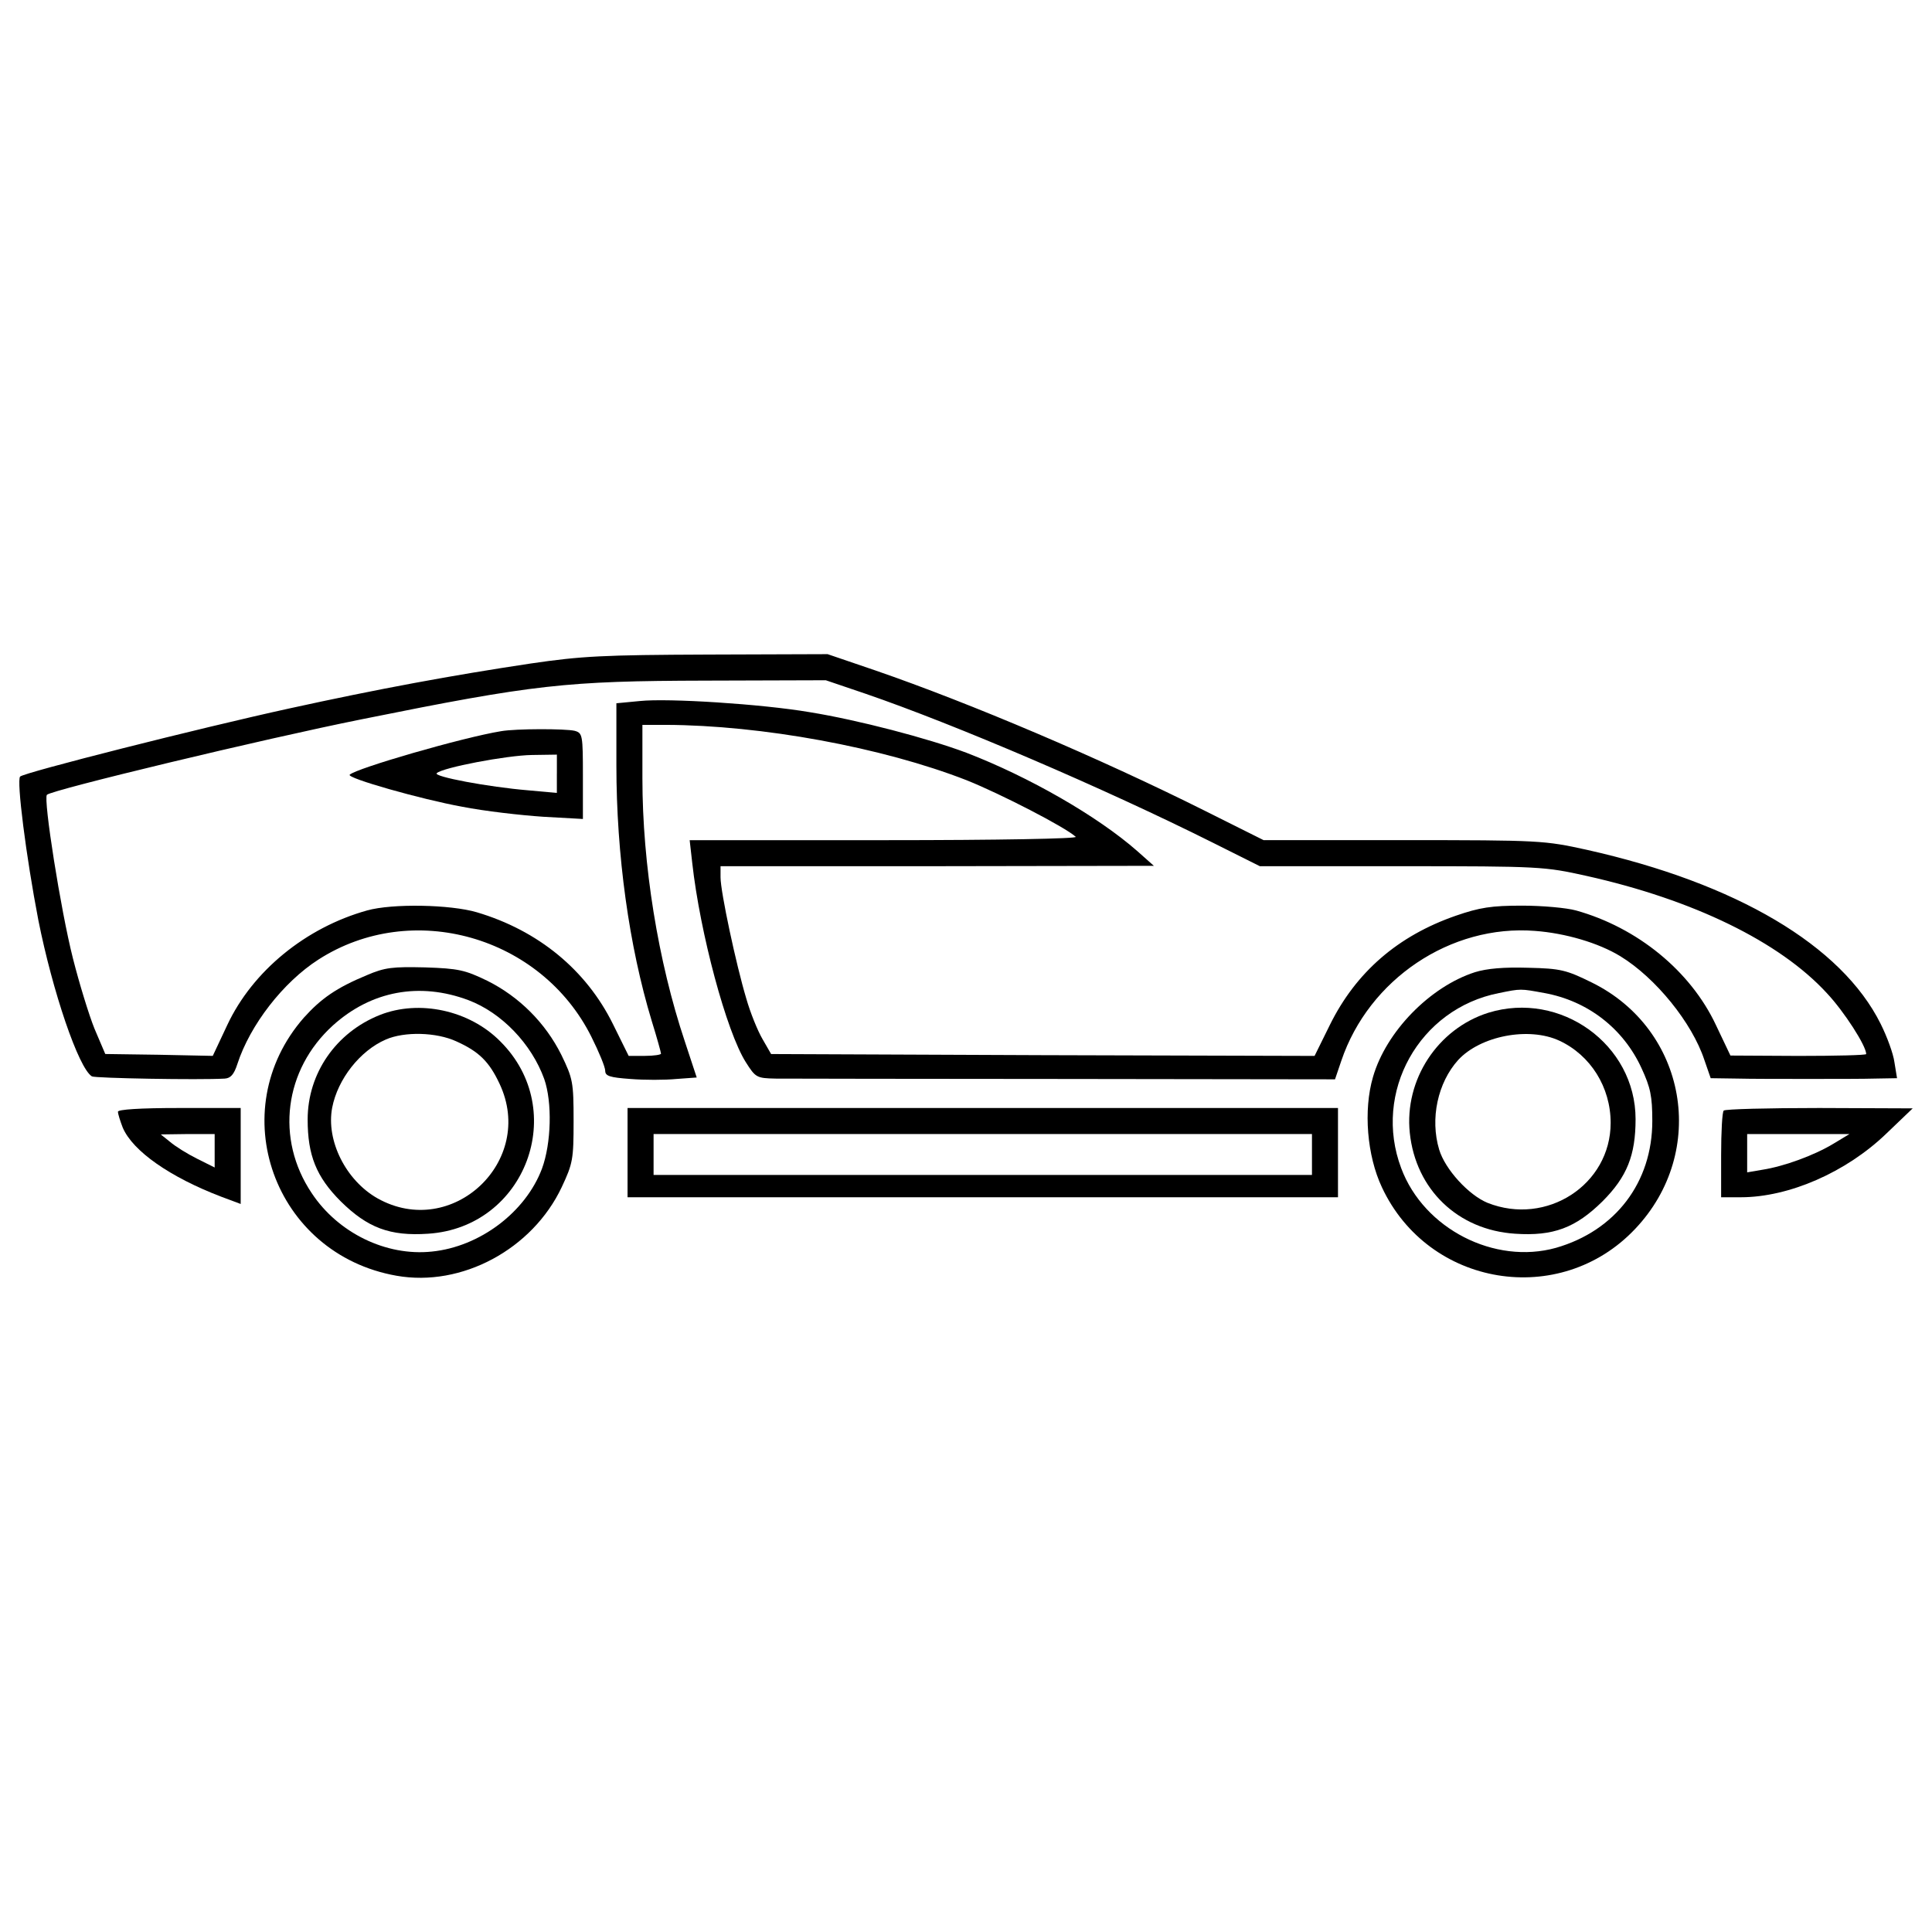
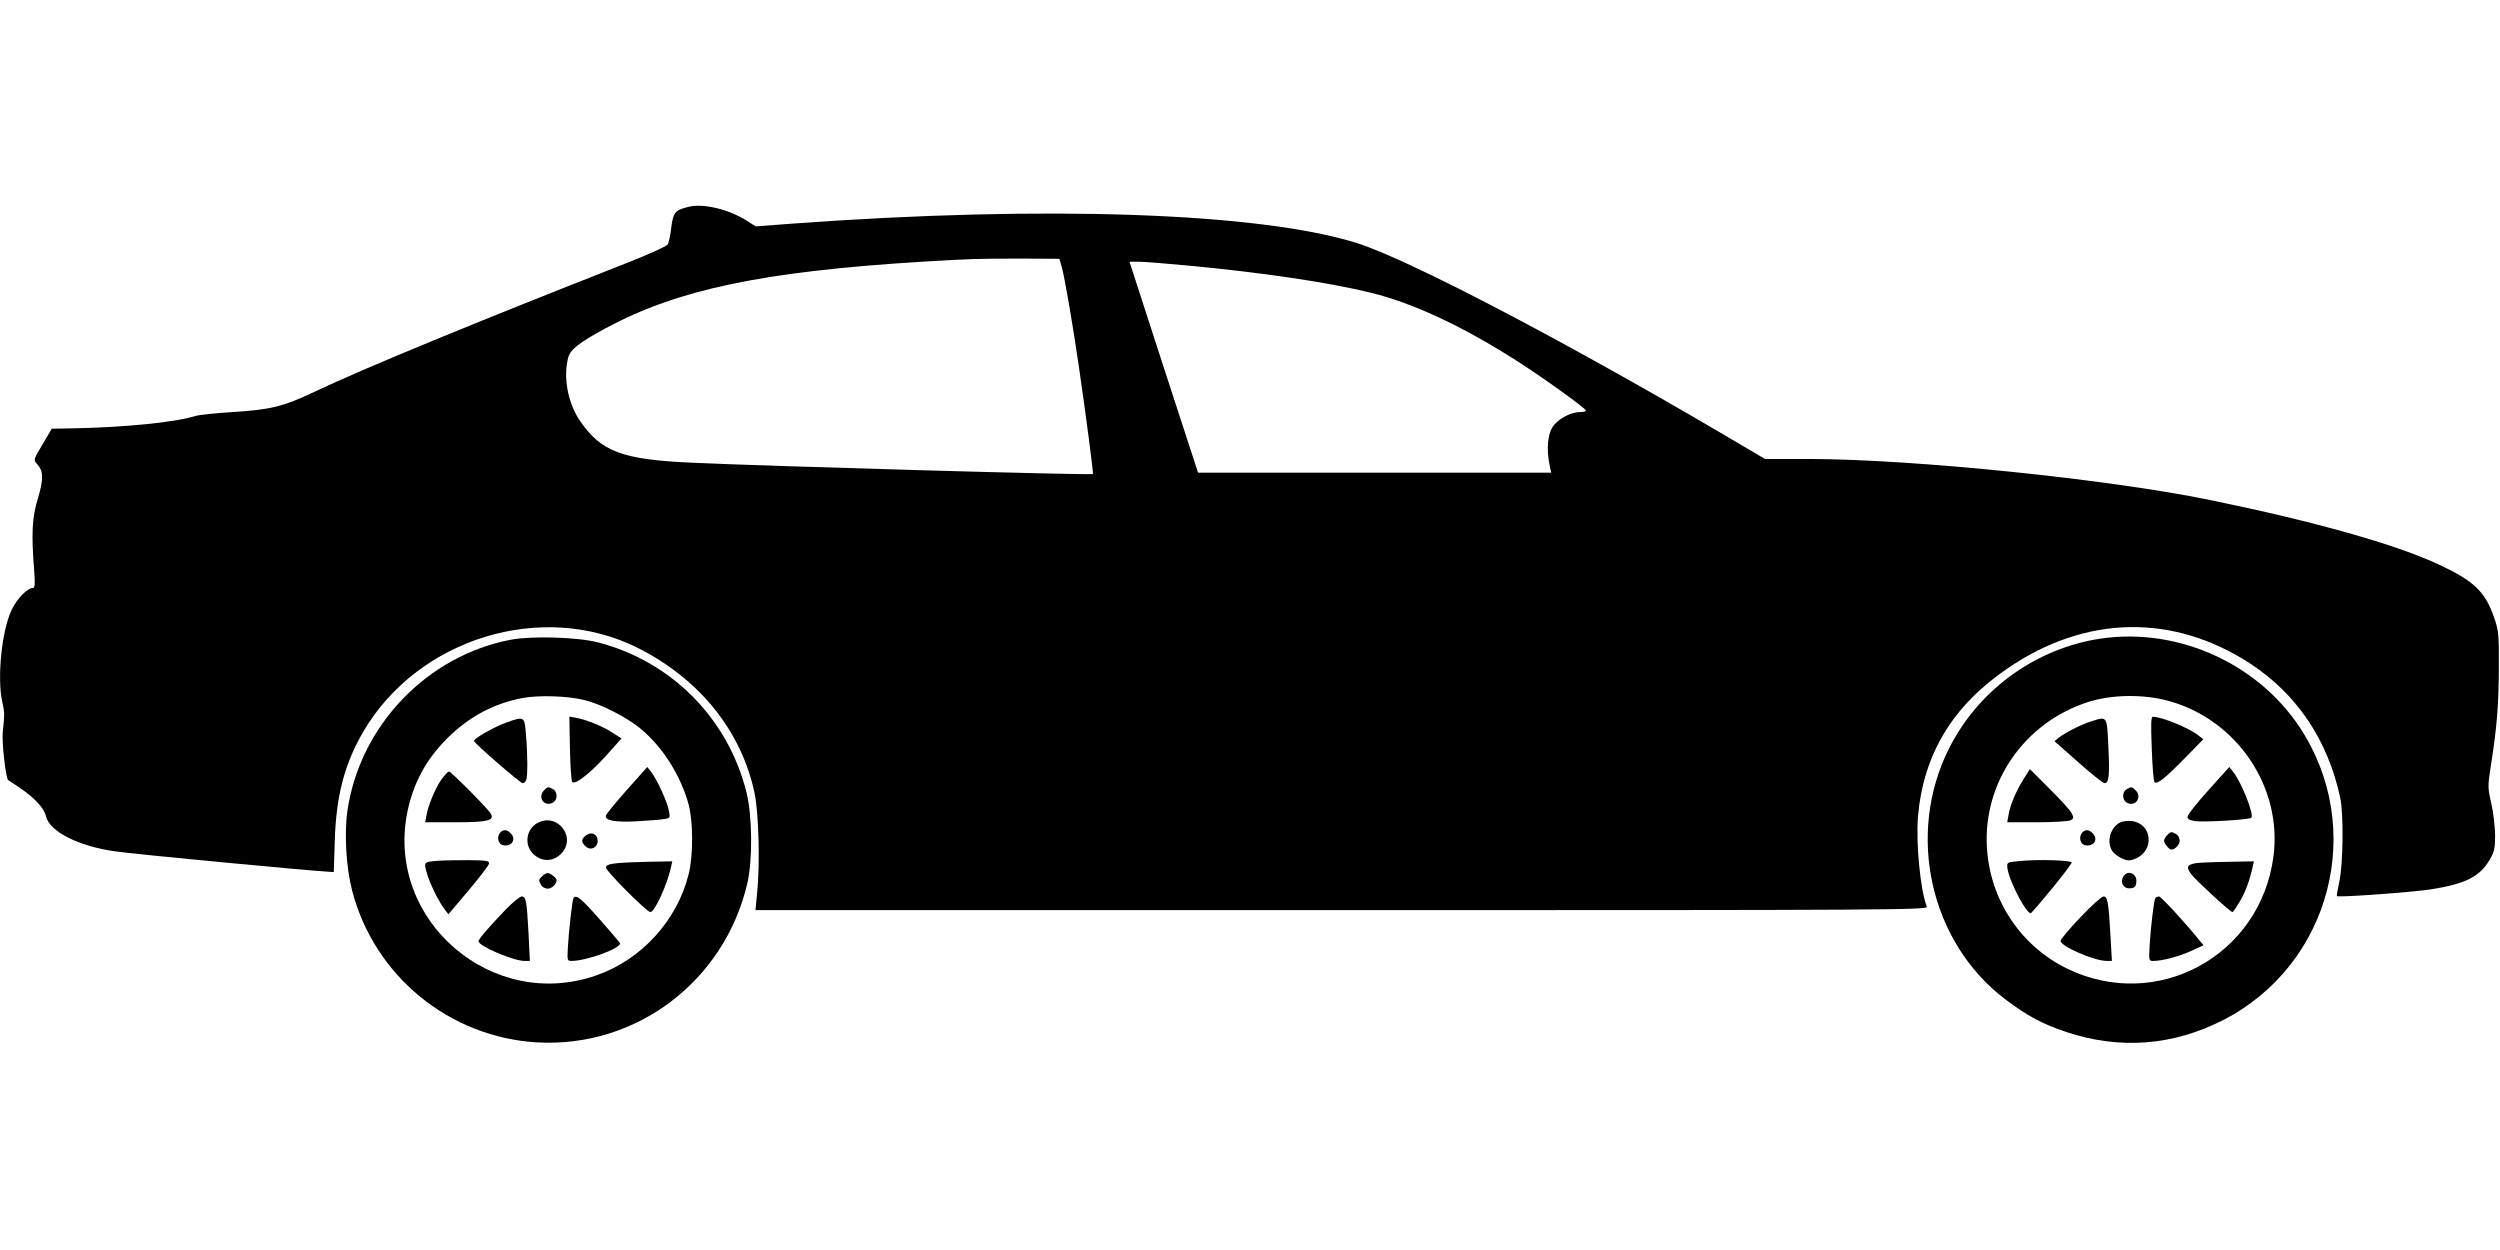
- <svg xmlns="http://www.w3.org/2000/svg" version="1.1" x="0px" y="0px" viewBox="0 0 1000 1000" enable-background="new 0 0 1000 1000" xml:space="preserve">
-   <g>
-     <g transform="translate(0,511) scale(0.1,-0.1)">
-       <path d="M2747.6,1675.8c-410.1-61.6-785.5-130.9-1251.4-233s-1370.8-331.1-1392-352.3c-19.3-19.2,30.8-413.9,94.3-743.2c73.2-367.7,207.9-766.3,277.2-808.6c15.4-9.6,554.5-19.2,687.3-11.5c30.8,1.9,48.1,21.2,65.5,75.1c65.5,202.1,236.8,423.6,419.7,541c485.2,311.9,1153.2,121.3,1413.2-400.5c38.5-77,71.2-155.9,71.2-175.2c0-27,23.1-34.6,130.9-42.4c71.2-5.8,177.1-5.8,236.8,0l105.9,7.7l-61.6,186.8c-138.6,413.9-219.5,916.4-219.5,1361.2v277.2h121.3c494.8-1.9,1118.6-115.5,1557.6-286.9c173.3-69.3,510.2-242.6,564.1-292.6c9.6-9.6-394.7-17.3-989.6-17.3H3569.7l13.5-119.4c40.4-362,177.1-872.1,277.2-1030c50.1-78.9,55.8-82.8,154-84.7c53.9,0,729.7-1.9,1497.9-1.9l1397.7-1.9l32.7,96.3c142.5,421.6,566,706.6,1003.1,671.9c155.9-11.6,327.3-61.6,440.9-130.9c182.9-111.7,371.6-344.6,435.1-537.1l32.7-94.3l132.8-1.9c73.2-1.9,240.7-1.9,373.5-1.9s288.8,0,348.5,1.9l109.7,1.9l-13.5,82.8c-5.8,44.3-38.5,132.9-71.2,198.3c-202.1,406.3-747,727.8-1521,901c-219.5,48.1-238.7,50.1-949.2,50.1h-723.9l-304.2,152.1c-546.8,273.4-1212.9,556.4-1703.9,725.8l-248.4,84.7L3664,1722C3123,1720,3009.4,1714.3,2747.6,1675.8z M4478.4,1519.8c465.9-159.8,1238-490.9,1796.3-770.1l246.4-123.2h733.5c720.1,0,739.3-1.9,956.9-50.1C8764.1,453.2,9210.8,235.7,9455.3-30c90.5-96.3,204.1-273.4,204.1-315.8c0-5.8-157.9-9.6-350.4-9.6l-352.3,1.9l-75.1,157.9c-130.9,279.2-406.2,504.4-723.9,593c-48.1,13.5-173.3,25-279.2,25c-159.8,0-219.5-9.6-342.7-52c-300.4-104-517.9-292.6-652.7-566l-78.9-159.8l-1407.4,3.9l-1405.5,5.8l-44.3,77c-25,42.4-63.5,136.7-84.7,211.8c-52,173.3-132.8,550.6-132.8,625.7v57.8h1122.4l1120.5,1.9l-86.6,77c-204.1,179.1-558.3,383.1-883.7,508.3c-200.2,75.1-560.3,169.4-810.5,209.9c-248.4,42.4-733.5,73.2-879.9,57.8l-121.3-11.6v-321.5c0-462.1,65.5-935.7,182.9-1322.7c27-86.6,48.1-163.7,48.1-169.4c0-5.8-38.5-11.5-82.8-11.5h-84.7l-80.9,163.7c-138.6,281.1-387,485.2-704.7,579.5c-136.7,40.4-437,46.2-568,9.6c-317.7-88.6-593-313.8-723.9-593l-75.1-159.8l-279.2,5.8l-277.2,3.9l-55.8,130.9C460.4-143.6,410.3,20,377.6,149C314,399.3,223.5,975,242.8,996.1c23.1,25,1120.5,288.8,1628.8,390.8c897.2,181,1057,198.3,1779,200.2l623.8,1.9L4478.4,1519.8z" />
-       <path d="M2593.6,1325.4c-200.2-32.7-750.9-192.5-783.6-225.3c-17.3-17.3,369.7-127.1,581.4-165.6c117.4-23.1,304.2-44.3,419.7-52l206-11.5v221.4c0,213.7-1.9,223.3-42.4,234.9C2926.6,1338.8,2670.6,1338.8,2593.6,1325.4z M2882.3,1105.9v-100.1l-148.2,13.5c-207.9,17.3-492.9,71.2-473.6,88.6c28.9,28.9,361.9,92.4,492.9,94.3l129,1.9V1105.9z" />
-       <path d="M1898.5,62.4c-157.9-65.5-236.8-121.3-325.4-219.5c-421.6-481.3-155.9-1224.5,479.4-1336.1c336.9-59.7,702.7,136.7,854.8,458.2c57.8,123.2,61.6,144.4,61.6,342.7c0,202.2-3.9,219.5-63.5,342.7c-82.8,165.6-217.6,300.4-383.1,383.1c-115.5,55.8-148.2,63.5-321.5,69.3C2031.4,106.7,1992.9,102.8,1898.5,62.4z M2424.1-66.6c173.3-65.5,327.3-227.2,392.8-408.2c42.3-121.3,36.6-333.1-11.6-464c-84.7-225.3-321.5-404.3-569.9-429.3c-236.8-25-485.2,96.3-621.9,302.3c-188.7,281.1-142.5,639.2,109.7,868.3C1921.6-18.5,2171.9,27.7,2424.1-66.6z" />
-       <path d="M1965.9-143.6c-227.2-90.5-373.5-302.3-373.5-541c0-184.8,44.3-296.5,171.3-423.6c138.6-136.7,254.1-181,452.4-167.5c504.4,32.7,731.6,639.2,373.5,995.4C2429.9-118.6,2170-62.8,1965.9-143.6z M2362.5-280.3c115.5-52,169.4-104,223.3-219.5c188.7-400.5-246.4-808.6-631.5-593c-163.6,92.4-267.6,298.4-234.9,469.8c28.9,148.3,144.4,294.6,277.2,352.3C2093-228.3,2258.6-232.2,2362.5-280.3z" />
-       <path d="M7633.9,77.8c-232.9-75.1-460.1-308-527.5-542.9c-50.1-171.3-30.8-406.2,46.2-569.9c240.7-516,922.2-627.7,1311.1-215.6C8843-850.2,8731.3-218.7,8240.4,23.9c-132.8,65.5-161.7,73.2-331.2,77C7784.1,104.7,7695.5,97,7633.9,77.8z M7994-30c223.3-40.4,408.2-182.9,502.5-388.9c46.2-100.1,55.8-144.4,55.8-273.4c0-317.7-190.6-568-498.7-656.5c-317.7-88.6-683.5,98.2-800.9,412c-148.2,392.8,92.4,825.9,506.3,906.8C7872.7-6.9,7868.8-6.9,7994-30z" />
-       <path d="M7703.3-132.1c-261.9-82.8-435.1-346.6-406.2-621.9c30.8-292.6,248.4-502.5,544.9-521.7c198.3-13.5,313.8,30.8,452.4,167.5c127.1,127.1,171.3,238.7,171.3,425.5C8465.7-295.7,8076.8-16.6,7703.3-132.1z M8071-276.5c161.7-75.1,265.7-240.7,265.7-425.5c0-319.6-331.2-535.2-637.2-413.9c-98.2,40.4-219.5,173.3-250.3,275.3c-48.1,159.8-7.7,346.6,98.2,464C7662.8-251.4,7913.1-203.3,8071-276.5z" />
-       <path d="M610.5-644.2c0-11.5,11.6-48.1,25-82.8c52-121.3,244.5-256.1,512.1-358.1l98.2-36.6v248.3V-625H928.2C722.2-625,610.5-632.7,610.5-644.2z M1111.1-846.4V-933l-92.4,46.2c-50.1,25-111.7,63.5-138.6,86.6l-48.1,38.5l140.5,1.9h138.6V-846.4z" />
-       <path d="M3248.2-856v-231h1838.6h1838.6v231v231H5086.8H3248.2V-856z M6790.7-865.6v-105.9H5086.8H3382.9v105.9v105.9h1703.9h1703.9V-865.6z" />
-       <path d="M8922-638.4c-7.7-5.8-13.5-109.7-13.5-231V-1087h102c248.4,0,544.9,129,752.8,329.2L9900-626.9l-483.2,1.9C9151.1-625,8927.7-630.7,8922-638.4z M9489.9-809.8c-98.2-59.7-256.1-117.5-367.7-134.8l-78.9-13.5v100.1v98.2h265.7h263.8L9489.9-809.8z" />
-     </g>
+ <svg xmlns="http://www.w3.org/2000/svg" version="1.0" width="1280pt" height="640pt" viewBox="0 0 1280 640" preserveAspectRatio="xMidYMid meet">
+   <g transform="translate(0,640) scale(0.1,-0.1)" fill="#000000" stroke="none">
+     <path d="M3525 5341 c-72 -18 -79 -28 -90 -121 -4 -30 -11 -62 -16 -71 -4 -9 -97 -51 -206 -94 -774 -304 -1348 -540 -1603 -661 -163 -77 -222 -91 -421 -104 -85 -5 -170 -14 -189 -20 -101 -32 -362 -58 -620 -63 l-115 -2 -47 -80 c-47 -78 -47 -80 -29 -100 34 -36 35 -77 5 -177 -30 -99 -34 -178 -19 -370 5 -67 4 -88 -6 -88 -29 0 -83 -56 -110 -114 -50 -106 -74 -343 -48 -467 13 -58 13 -62 3 -159 -5 -54 16 -238 28 -244 2 -1 29 -20 61 -41 73 -49 123 -103 132 -143 17 -79 167 -155 355 -181 104 -15 969 -97 1087 -104 l32 -2 5 160 c7 230 50 394 146 559 281 479 917 673 1405 429 316 -159 530 -424 598 -742 22 -106 29 -365 13 -519 l-8 -82 3002 0 c2855 0 3002 1 2995 18 -33 87 -56 325 -45 461 28 320 177 567 459 759 399 273 847 282 1243 24 239 -157 397 -392 460 -687 18 -84 15 -341 -5 -430 -8 -38 -14 -71 -12 -73 7 -8 386 20 478 34 180 28 253 65 304 152 24 41 28 57 28 127 -1 44 -9 117 -20 163 -18 79 -18 88 -2 190 31 199 40 306 41 497 1 176 -1 195 -23 260 -46 135 -103 190 -283 274 -222 104 -633 220 -1168 330 -523 108 -1524 210 -2054 211 l-229 0 -236 139 c-813 477 -1593 884 -1852 966 -498 157 -1598 195 -2892 100 l-188 -14 -47 30 c-92 58 -223 89 -297 70z m1912 -311 c13 -45 58 -305 88 -515 33 -226 74 -539 71 -542 -7 -7 -1672 40 -2054 58 -357 16 -464 56 -573 215 -62 91 -87 225 -59 326 12 40 56 74 192 148 369 198 799 289 1618 340 246 15 290 16 510 16 l194 -1 13 -45z m649 10 c383 -36 717 -86 934 -139 210 -52 451 -163 720 -332 141 -88 379 -259 380 -271 0 -5 -14 -8 -32 -8 -48 0 -114 -37 -140 -78 -24 -39 -30 -113 -15 -189 l9 -43 -904 0 -904 0 -176 540 -175 540 47 0 c25 0 141 -9 256 -20z" />
+     <path d="M2617 3125 c-431 -82 -774 -440 -838 -875 -17 -117 -7 -292 24 -410 113 -436 497 -751 947 -777 507 -29 959 313 1076 813 28 117 26 348 -4 467 -94 378 -383 670 -760 768 -105 27 -336 34 -445 14z m378 -310 c84 -21 209 -85 280 -142 116 -94 210 -242 251 -393 23 -87 24 -260 0 -355 -58 -237 -242 -439 -473 -519 -531 -186 -1074 277 -969 828 30 152 94 274 206 386 111 110 237 178 385 206 84 16 235 11 320 -11z" />
+     <path d="M2918 2568 c2 -90 7 -167 12 -172 17 -17 108 58 201 166 l51 57 -48 31 c-52 33 -131 65 -185 75 l-34 6 3 -163z" />
+     <path d="M2591 2700 c-62 -22 -167 -82 -164 -94 3 -13 237 -216 249 -216 7 0 15 7 18 16 8 20 8 127 -1 232 -7 95 -8 96 -102 62z" />
+     <path d="M3209 2355 c-57 -64 -105 -123 -107 -131 -6 -25 46 -35 157 -29 58 3 121 8 139 11 33 5 34 6 27 42 -7 44 -64 167 -92 201 l-19 24 -105 -118z" />
+     <path d="M2260 2409 c-31 -44 -68 -133 -77 -186 l-6 -33 155 0 c165 0 201 9 181 44 -13 24 -204 216 -214 216 -5 0 -22 -18 -39 -41z" />
+     <path d="M2786 2354 c-36 -35 0 -87 44 -64 26 14 26 56 1 70 -25 13 -27 13 -45 -6z" />
+     <path d="M2751 2186 c-57 -32 -68 -111 -22 -157 43 -42 101 -43 143 -1 42 42 41 100 -1 143 -33 32 -78 38 -120 15z" />
+     <path d="M2560 2136 c-19 -23 -8 -61 18 -64 44 -7 67 32 36 62 -19 20 -38 20 -54 2z" />
+     <path d="M3002 2124 c-27 -19 -28 -36 -3 -58 25 -23 61 -6 61 29 0 33 -30 49 -58 29z" />
+     <path d="M2245 1993 c-77 -6 -76 -5 -59 -65 16 -55 61 -146 92 -186 l18 -23 103 122 c57 67 104 129 105 138 1 14 -14 16 -104 17 -58 0 -127 -1 -155 -3z" />
+     <path d="M3165 1981 c-44 -4 -61 -10 -63 -22 -3 -16 210 -229 228 -229 22 0 86 141 105 228 l7 32 -109 -2 c-59 -1 -135 -4 -168 -7z" />
+     <path d="M2776 1914 c-19 -18 -19 -20 -6 -45 6 -11 21 -19 35 -19 20 0 45 24 45 44 0 10 -32 36 -45 36 -7 0 -21 -7 -29 -16z" />
+     <path d="M2589 1743 c-86 -90 -139 -151 -139 -162 0 -25 179 -101 236 -101 l27 0 -7 143 c-9 166 -13 187 -35 187 -9 0 -46 -30 -82 -67z" />
+     <path d="M2936 1801 c-6 -10 -24 -168 -29 -258 -3 -60 -2 -63 19 -63 79 0 262 68 248 92 -5 7 -53 64 -108 126 -93 105 -117 124 -130 103z" />
+     <path d="M10723 3125 c-318 -58 -597 -266 -743 -555 -223 -441 -98 -996 289 -1288 112 -84 188 -125 311 -166 274 -91 545 -70 802 61 552 282 735 983 392 1500 -225 339 -651 521 -1051 448z m385 -315 c348 -98 579 -443 532 -796 -67 -508 -596 -796 -1055 -574 -239 116 -396 352 -412 620 -20 335 192 640 516 745 122 40 289 42 419 5z" />
+     <path d="M11017 2568 c3 -90 9 -167 14 -172 13 -14 53 18 155 122 l95 97 -23 18 c-50 40 -189 97 -235 97 -10 0 -11 -33 -6 -162z" />
+     <path d="M10705 2706 c-50 -16 -133 -58 -163 -82 l-23 -19 121 -107 c67 -60 128 -108 135 -108 23 0 27 39 20 186 -8 162 -4 157 -90 130z" />
+     <path d="M11307 2354 c-59 -65 -107 -126 -107 -136 0 -11 11 -18 38 -22 44 -7 278 7 289 17 15 16 -51 183 -94 236 l-19 24 -107 -119z" />
+     <path d="M10362 2413 c-39 -62 -70 -134 -78 -184 l-7 -39 152 0 c86 0 161 5 172 10 17 10 18 13 5 38 -8 15 -59 71 -114 125 l-99 99 -31 -49z" />
+     <path d="M10888 2359 c-24 -14 -23 -56 2 -69 44 -23 80 29 44 64 -18 19 -23 19 -46 5z" />
+     <path d="M10851 2187 c-49 -29 -66 -101 -35 -146 9 -13 32 -29 50 -37 29 -12 39 -12 68 0 99 41 85 180 -19 192 -24 3 -50 -1 -64 -9z" />
+     <path d="M10660 2136 c-19 -23 -8 -61 18 -64 44 -7 67 32 36 62 -19 20 -38 20 -54 2z" />
+     <path d="M11096 2124 c-9 -8 -16 -22 -16 -29 0 -13 26 -45 36 -45 20 0 44 25 44 45 0 14 -8 29 -19 35 -25 13 -27 13 -45 -6z" />
+     <path d="M10335 1991 c-60 -6 -60 -6 -57 -36 9 -69 104 -248 122 -229 57 61 210 250 207 258 -4 12 -176 17 -272 7z" />
+     <path d="M11267 1983 c-68 -5 -79 -19 -47 -60 23 -31 200 -193 210 -193 3 0 20 24 37 53 29 48 52 111 67 180 l6 27 -107 -2 c-60 -1 -134 -3 -166 -5z" />
+     <path d="M10870 1910 c-16 -31 4 -62 38 -58 21 2 28 9 30 32 5 45 -47 65 -68 26z" />
+     <path d="M10651 1703 c-56 -59 -101 -113 -101 -120 0 -28 172 -103 237 -103 l26 0 -7 123 c-10 179 -15 207 -36 207 -10 0 -63 -48 -119 -107z" />
+     <path d="M11035 1801 c-7 -12 -23 -144 -29 -243 -4 -77 -4 -78 19 -78 45 0 130 22 193 51 l64 29 -19 23 c-65 82 -198 227 -209 227 -7 0 -15 -4 -19 -9z" />
  </g>
</svg>
